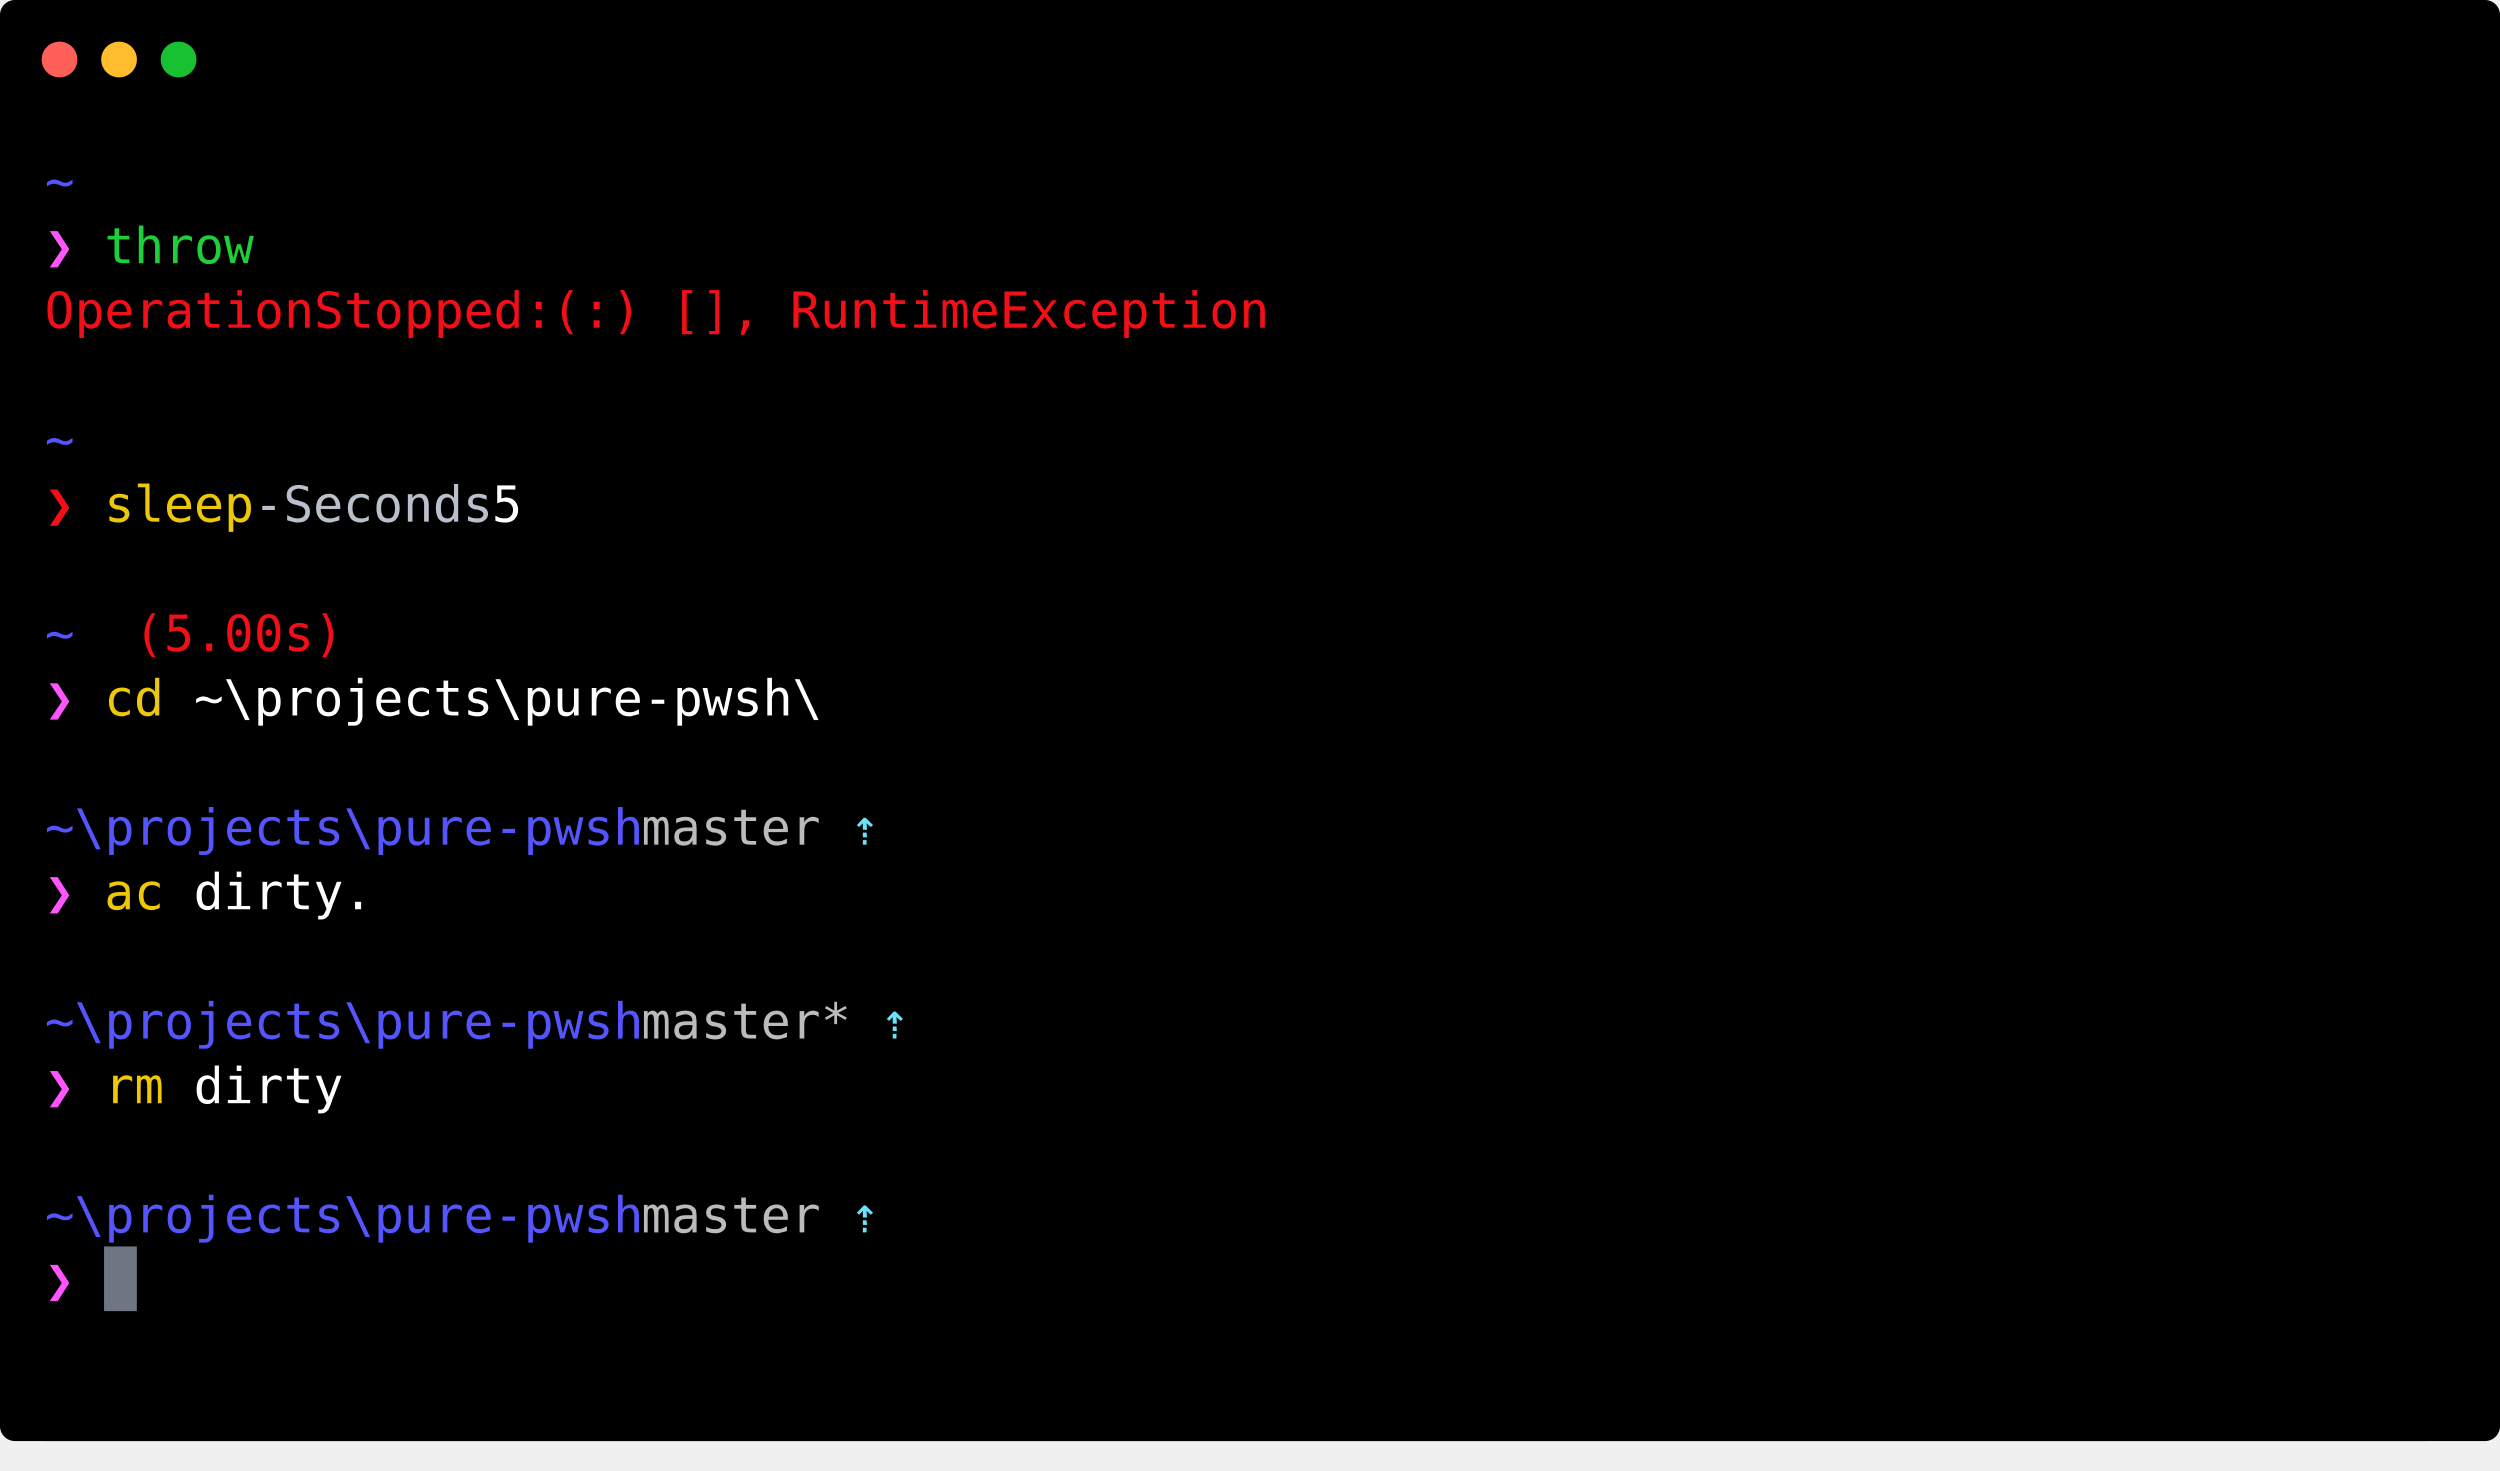
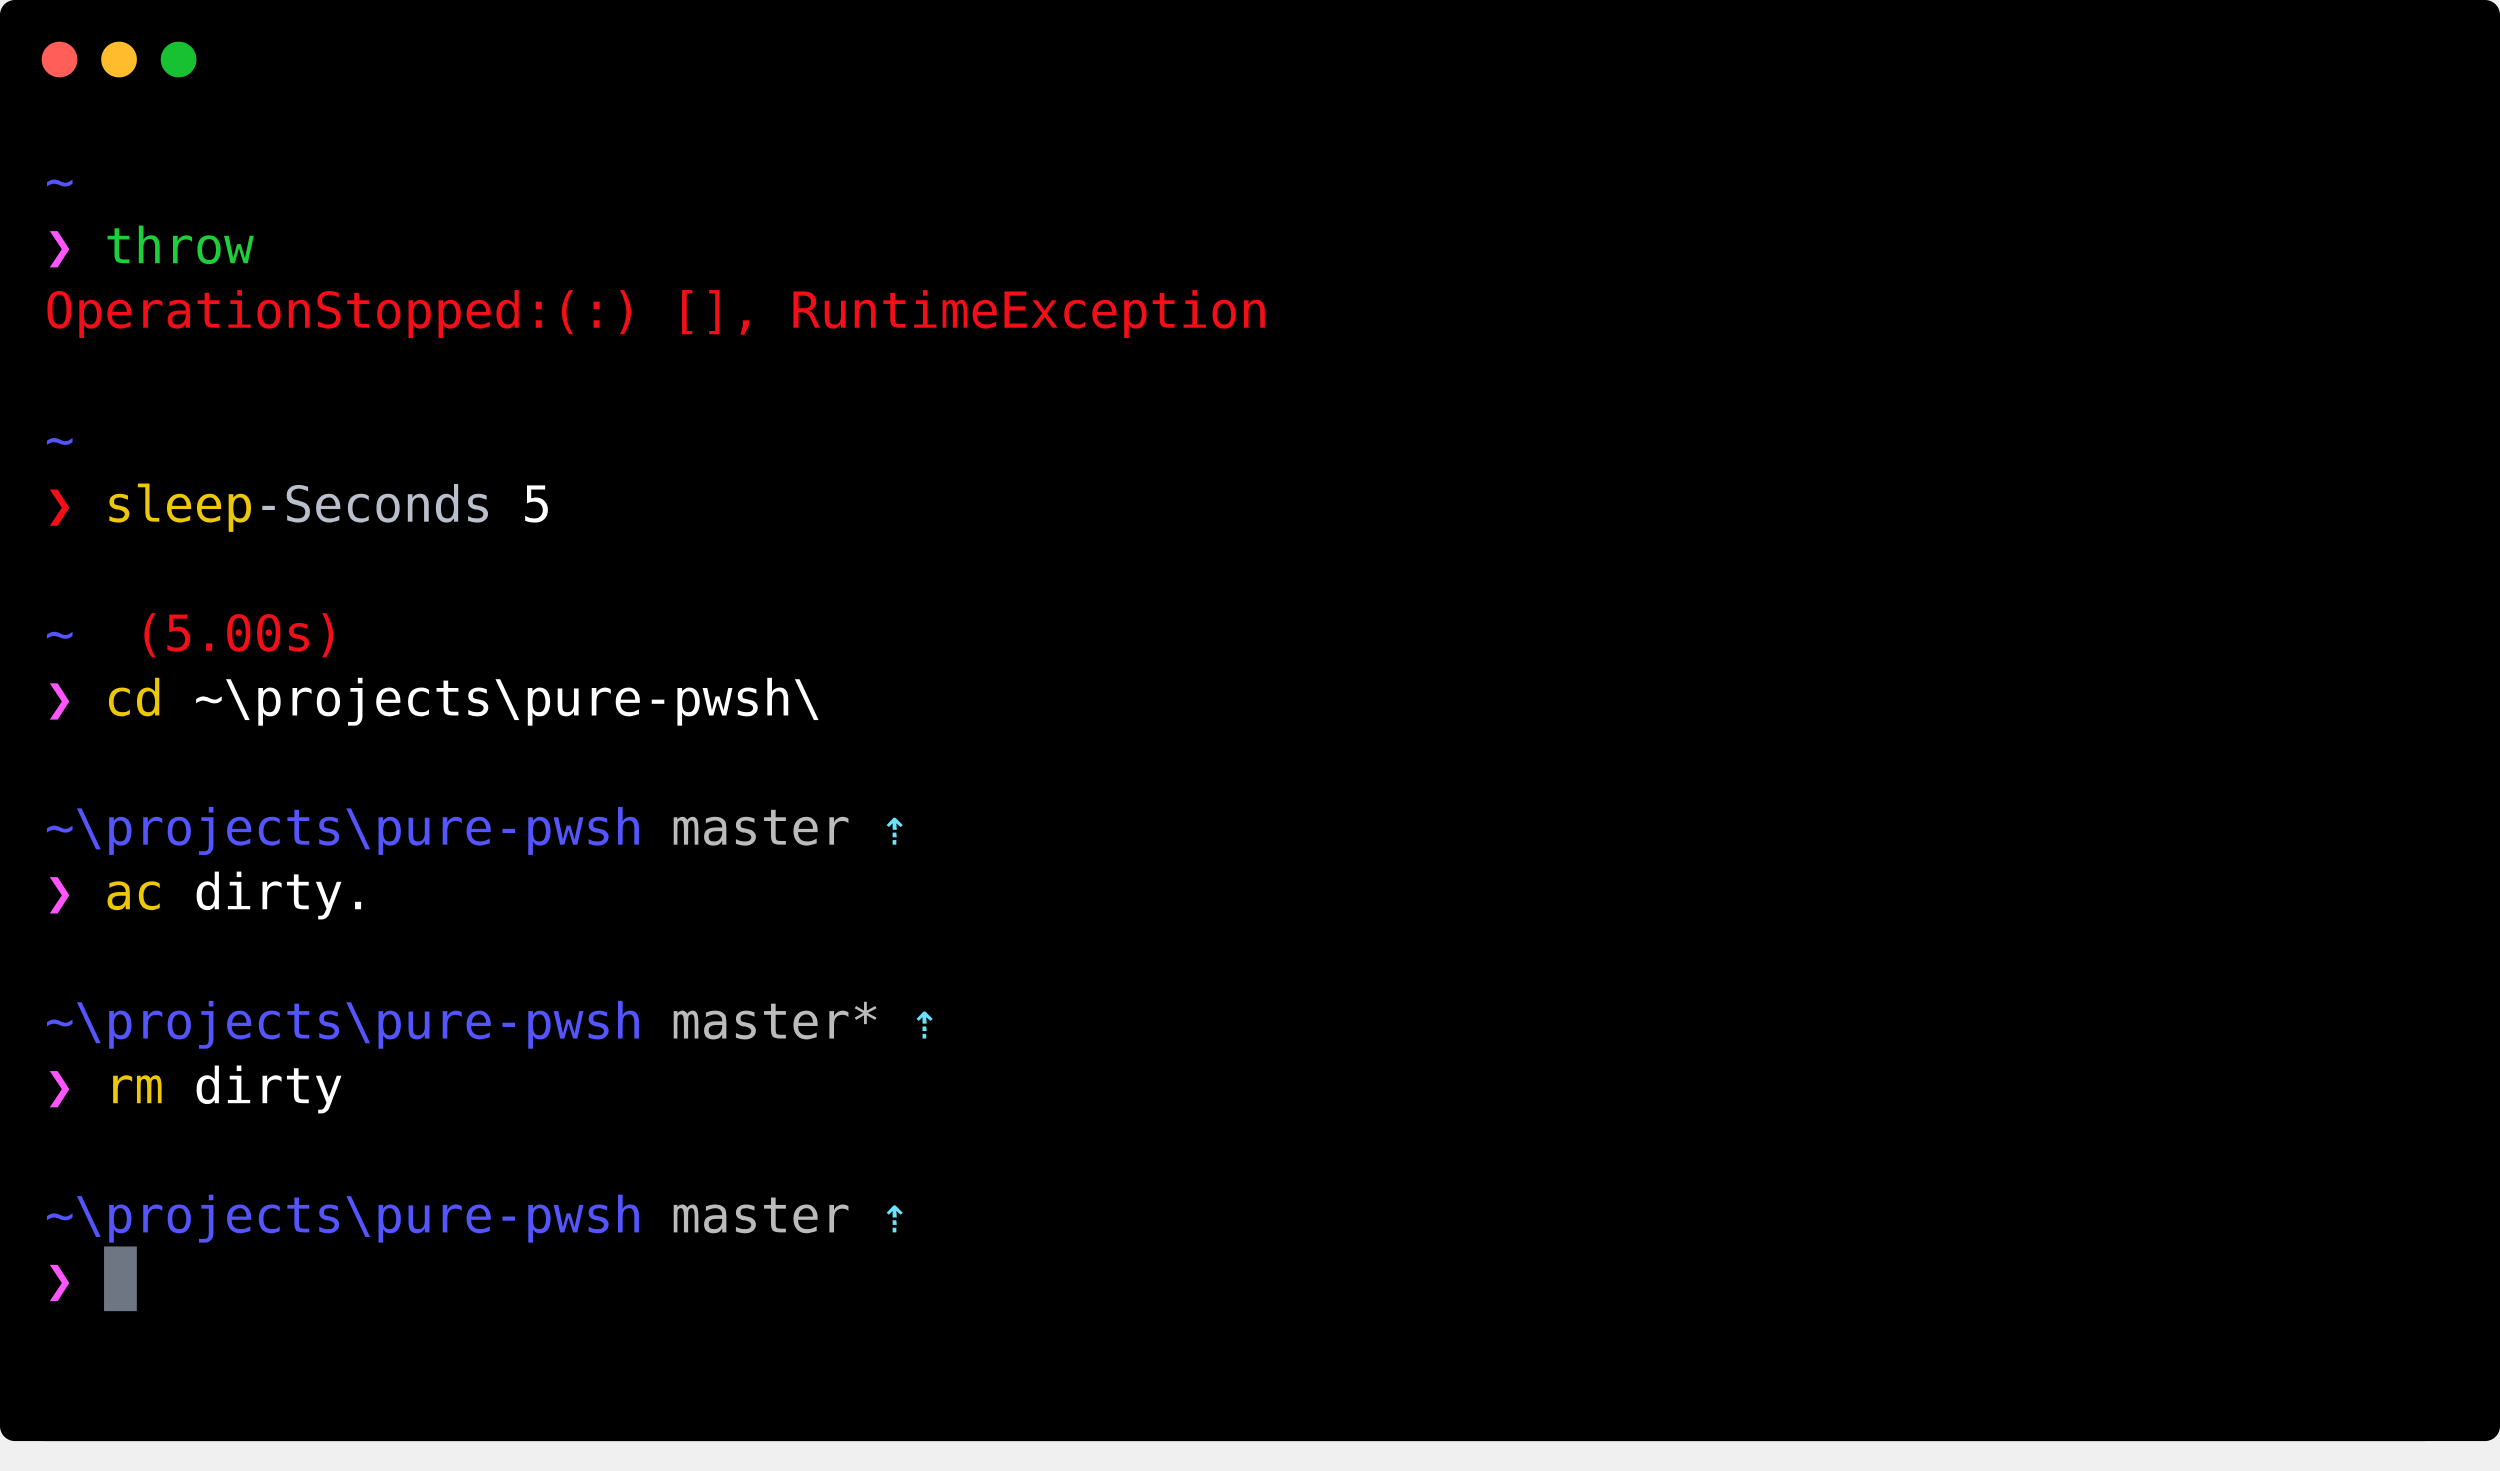
<svg xmlns="http://www.w3.org/2000/svg" xmlns:xlink="http://www.w3.org/1999/xlink" width="840" height="494.2">
  <rect width="840" height="484.2" rx="5" ry="5" class="a" />
  <svg y="0%" x="0%">
    <circle cx="20" cy="20" r="6" fill="#ff5f58" />
    <circle cx="40" cy="20" r="6" fill="#ffbd2e" />
    <circle cx="60" cy="20" r="6" fill="#18c132" />
  </svg>
  <svg height="434.2" viewBox="0 0 80 43.42" width="800" x="15" y="50">
    <style>
		.f{fill:#5555ff}
		.g{fill:#ff55ff}
		.h{fill:#bbbbbb}
		.k{fill:#b9c0cb}
		.l{fill:#f40e17}
		.remote{fill:#6ae3fa}
		.keyword{fill:#1dd03b}
		.command{fill:#edc809}
		.text{fill:#ffffff}
    </style>
    <g font-size="1.67" font-family="Hack,Consolas,Menlo,'Bitstream Vera Sans Mono','Powerline Symbols',monospace">
      <defs>
        <symbol id="1">
          <text y="1.67" class="f">~</text>
        </symbol>
        <symbol id="2">
          <text y="1.67" class="f">~\projects\pure-pwsh</text>
-           <text x="20.042" y="1.67" class="h">master</text>
-           <text x="27.056" y="1.67" class="remote">⇡</text>
+           <text x="21.042" y="1.67" class="h">master</text>
+           <text x="28.056" y="1.67" class="remote">⇡</text>
        </symbol>
        <symbol id="a">
          <path fill="transparent" d="M0 0h80v21H0z" />
        </symbol>
        <symbol id="b">
          <path fill="#6f7683" d="M0 0h1.102v2.171H0z" />
        </symbol>
      </defs>
      <path class="a" d="M0 0h80v43.42H0z" />
      <svg width="80">
        <svg>
          <use xlink:href="#a" />
          <use xlink:href="#b" x="1.996" y="36.882" />
          <use xlink:href="#1" />
          <text y="3.841" class="g">❯</text>
          <text x="2.004" y="3.841" class="keyword">throw</text>
          <text y="6.012" class="l">OperationStopped:</text>
          <text x="17.036" y="6.012" class="l">(:)</text>
          <text x="21.044" y="6.012" class="l">[],</text>
          <text x="25.052" y="6.012" class="l">RuntimeException</text>
          <use xlink:href="#1" y="8.684" />
          <text y="12.525" class="l">❯</text>
          <text x="2.004" y="12.525" class="command">sleep</text>
          <text x="7.016" y="12.525" class="k">-Seconds</text>
-           <text x="15.034" y="12.525" class="text">5</text>
+           <text x="16.034" y="12.525" class="text">5</text>
          <text y="16.867" class="f">~</text>
          <text x="3.006" y="16.867" class="l">(5.00s)</text>
          <text y="19.038" class="g">❯</text>
          <text x="2.004" y="19.038" class="command">cd</text>
          <text x="5.01" y="19.038" class="text">~\projects\pure-pwsh\</text>
          <use xlink:href="#2" y="21.71" />
          <text y="25.551" class="g">❯</text>
          <text x="2.004" y="25.551" class="command">ac</text>
          <text x="5.01" y="25.551" class="text">dirty</text>
          <text x="10.022" y="25.551" class="text">.</text>
          <text y="29.893" class="f">~\projects\pure-pwsh</text>
-           <text x="20.042" y="29.893" class="h">master*</text>
-           <text x="28.058" y="29.893" class="remote">⇡</text>
+           <text x="21.042" y="29.893" class="h">master*</text>
+           <text x="29.058" y="29.893" class="remote">⇡</text>
          <text y="32.064" class="g">❯</text>
          <text x="2.004" y="32.064" class="command">rm</text>
          <text x="5.01" y="32.064" class="text">dirty</text>
          <use xlink:href="#2" y="34.736" />
          <text y="38.577" class="g">❯</text>
        </svg>
      </svg>
    </g>
  </svg>
</svg>
